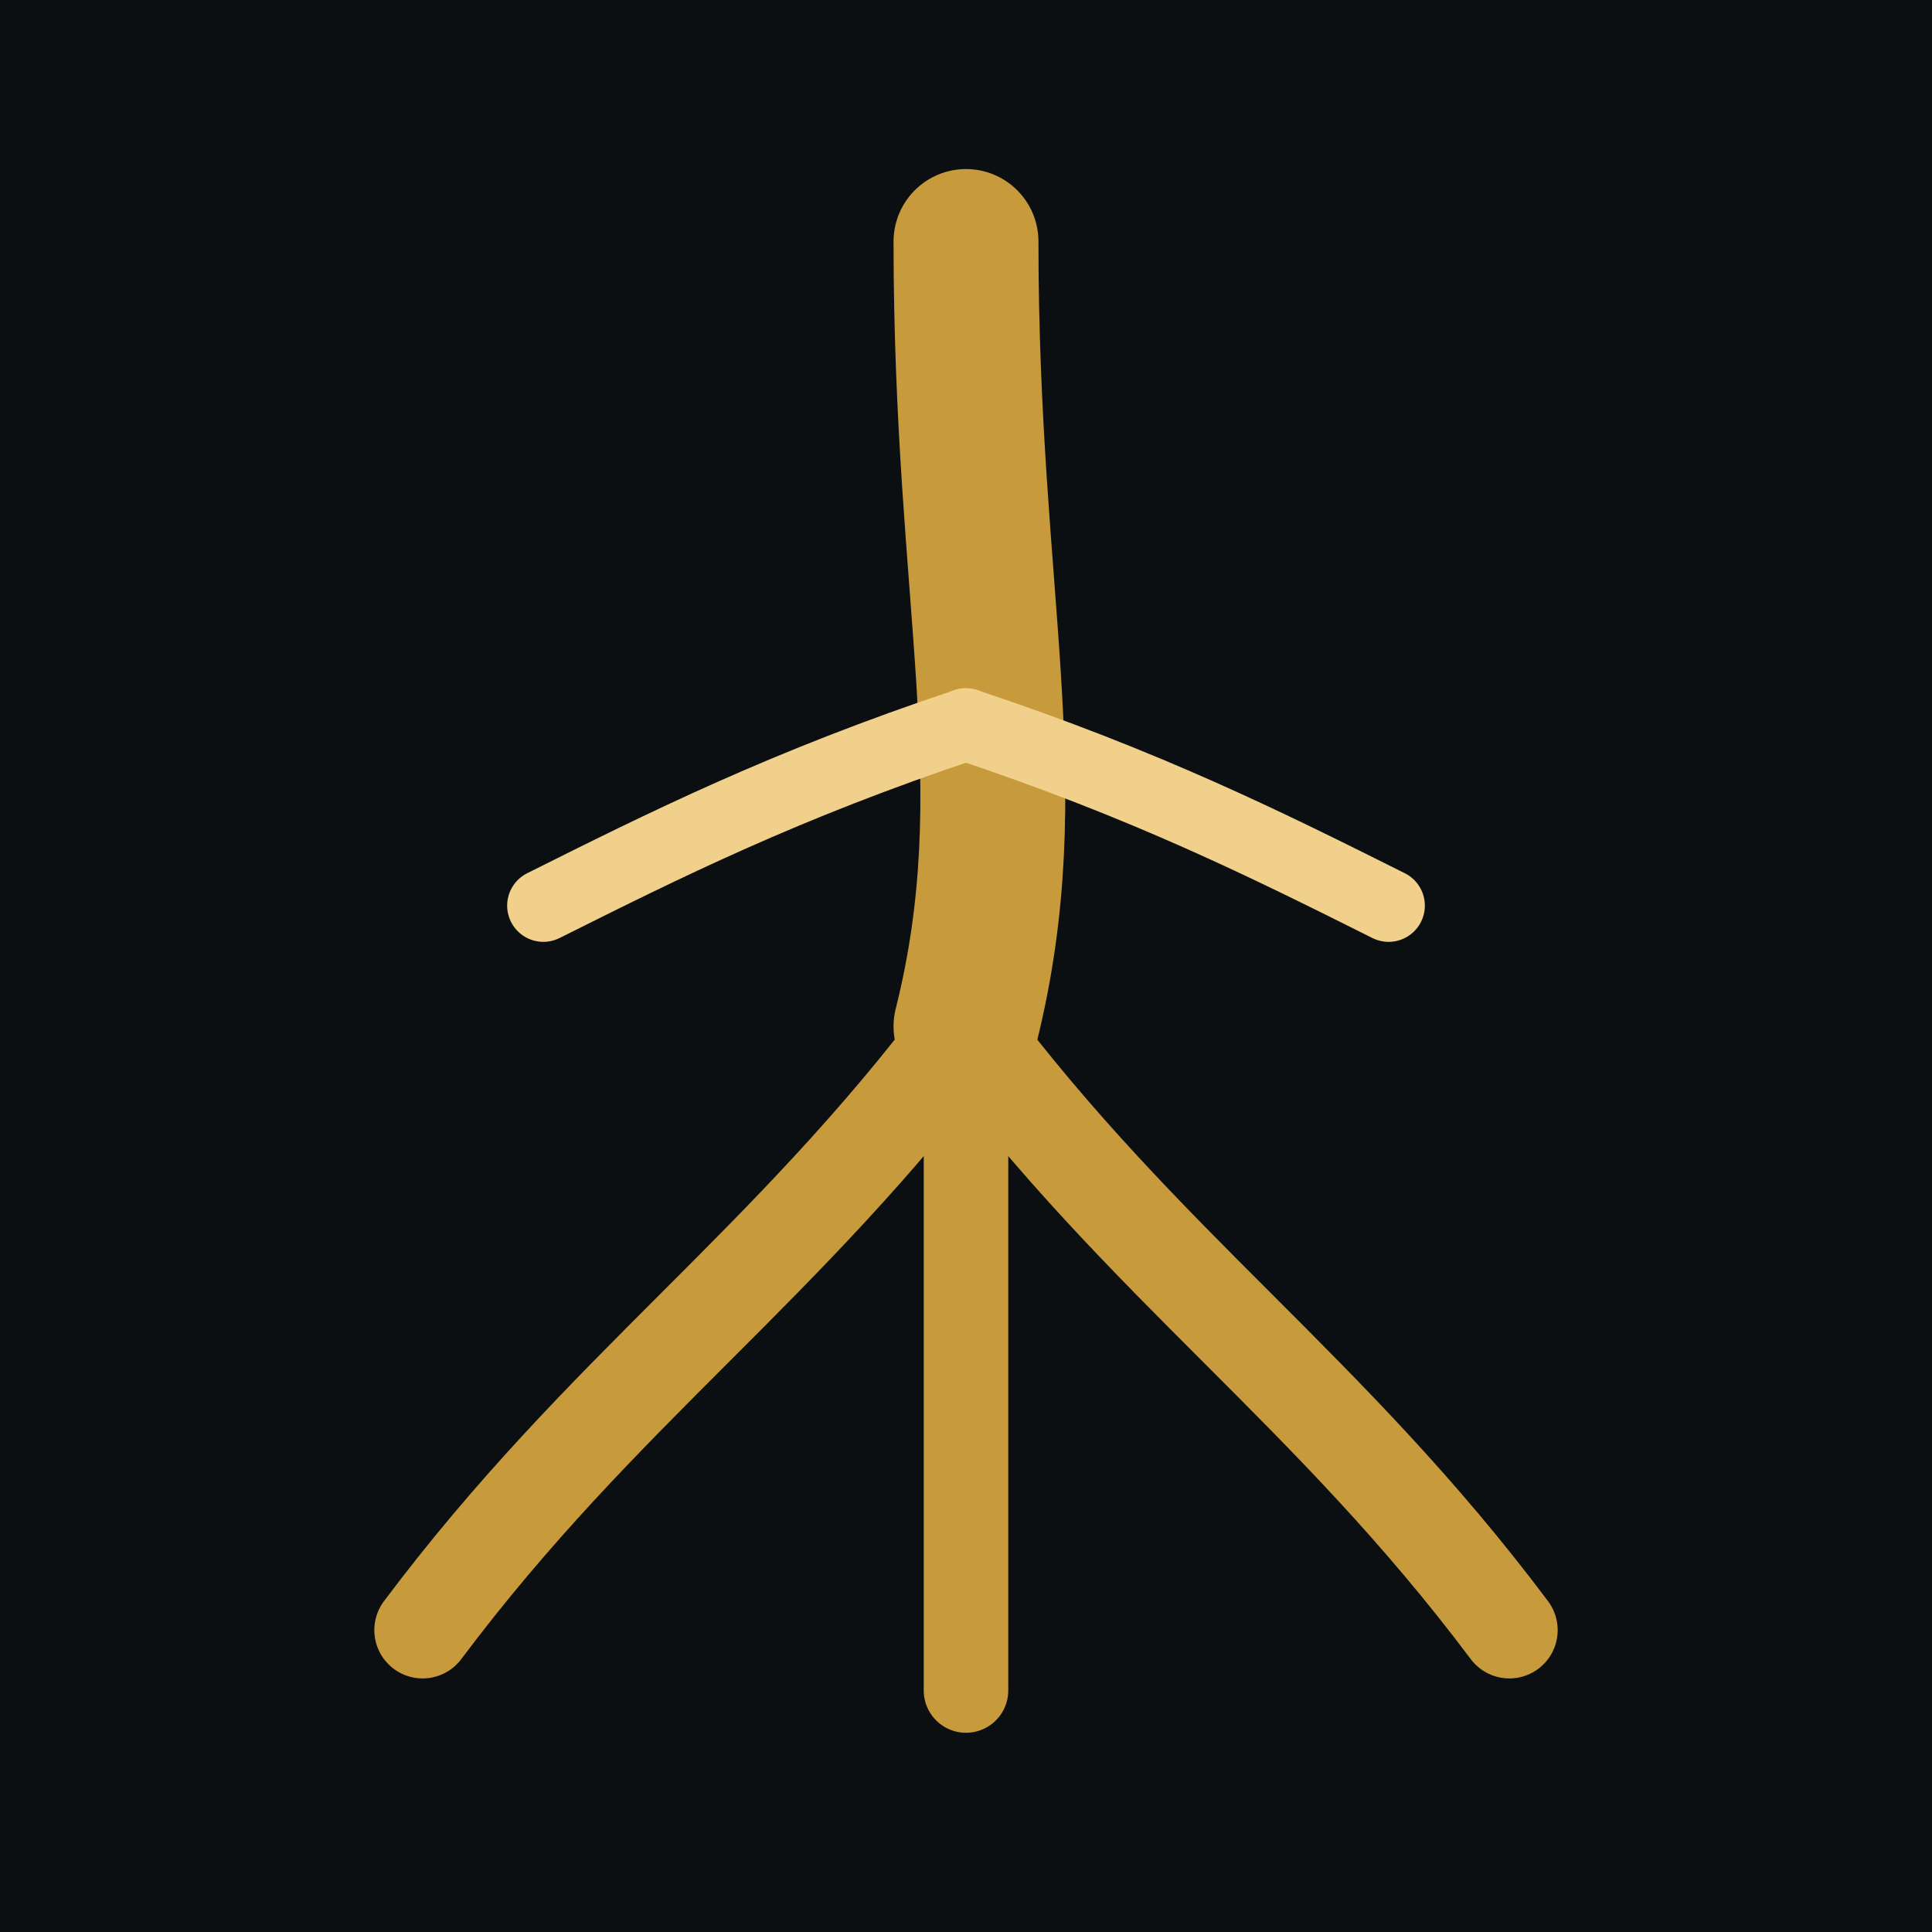
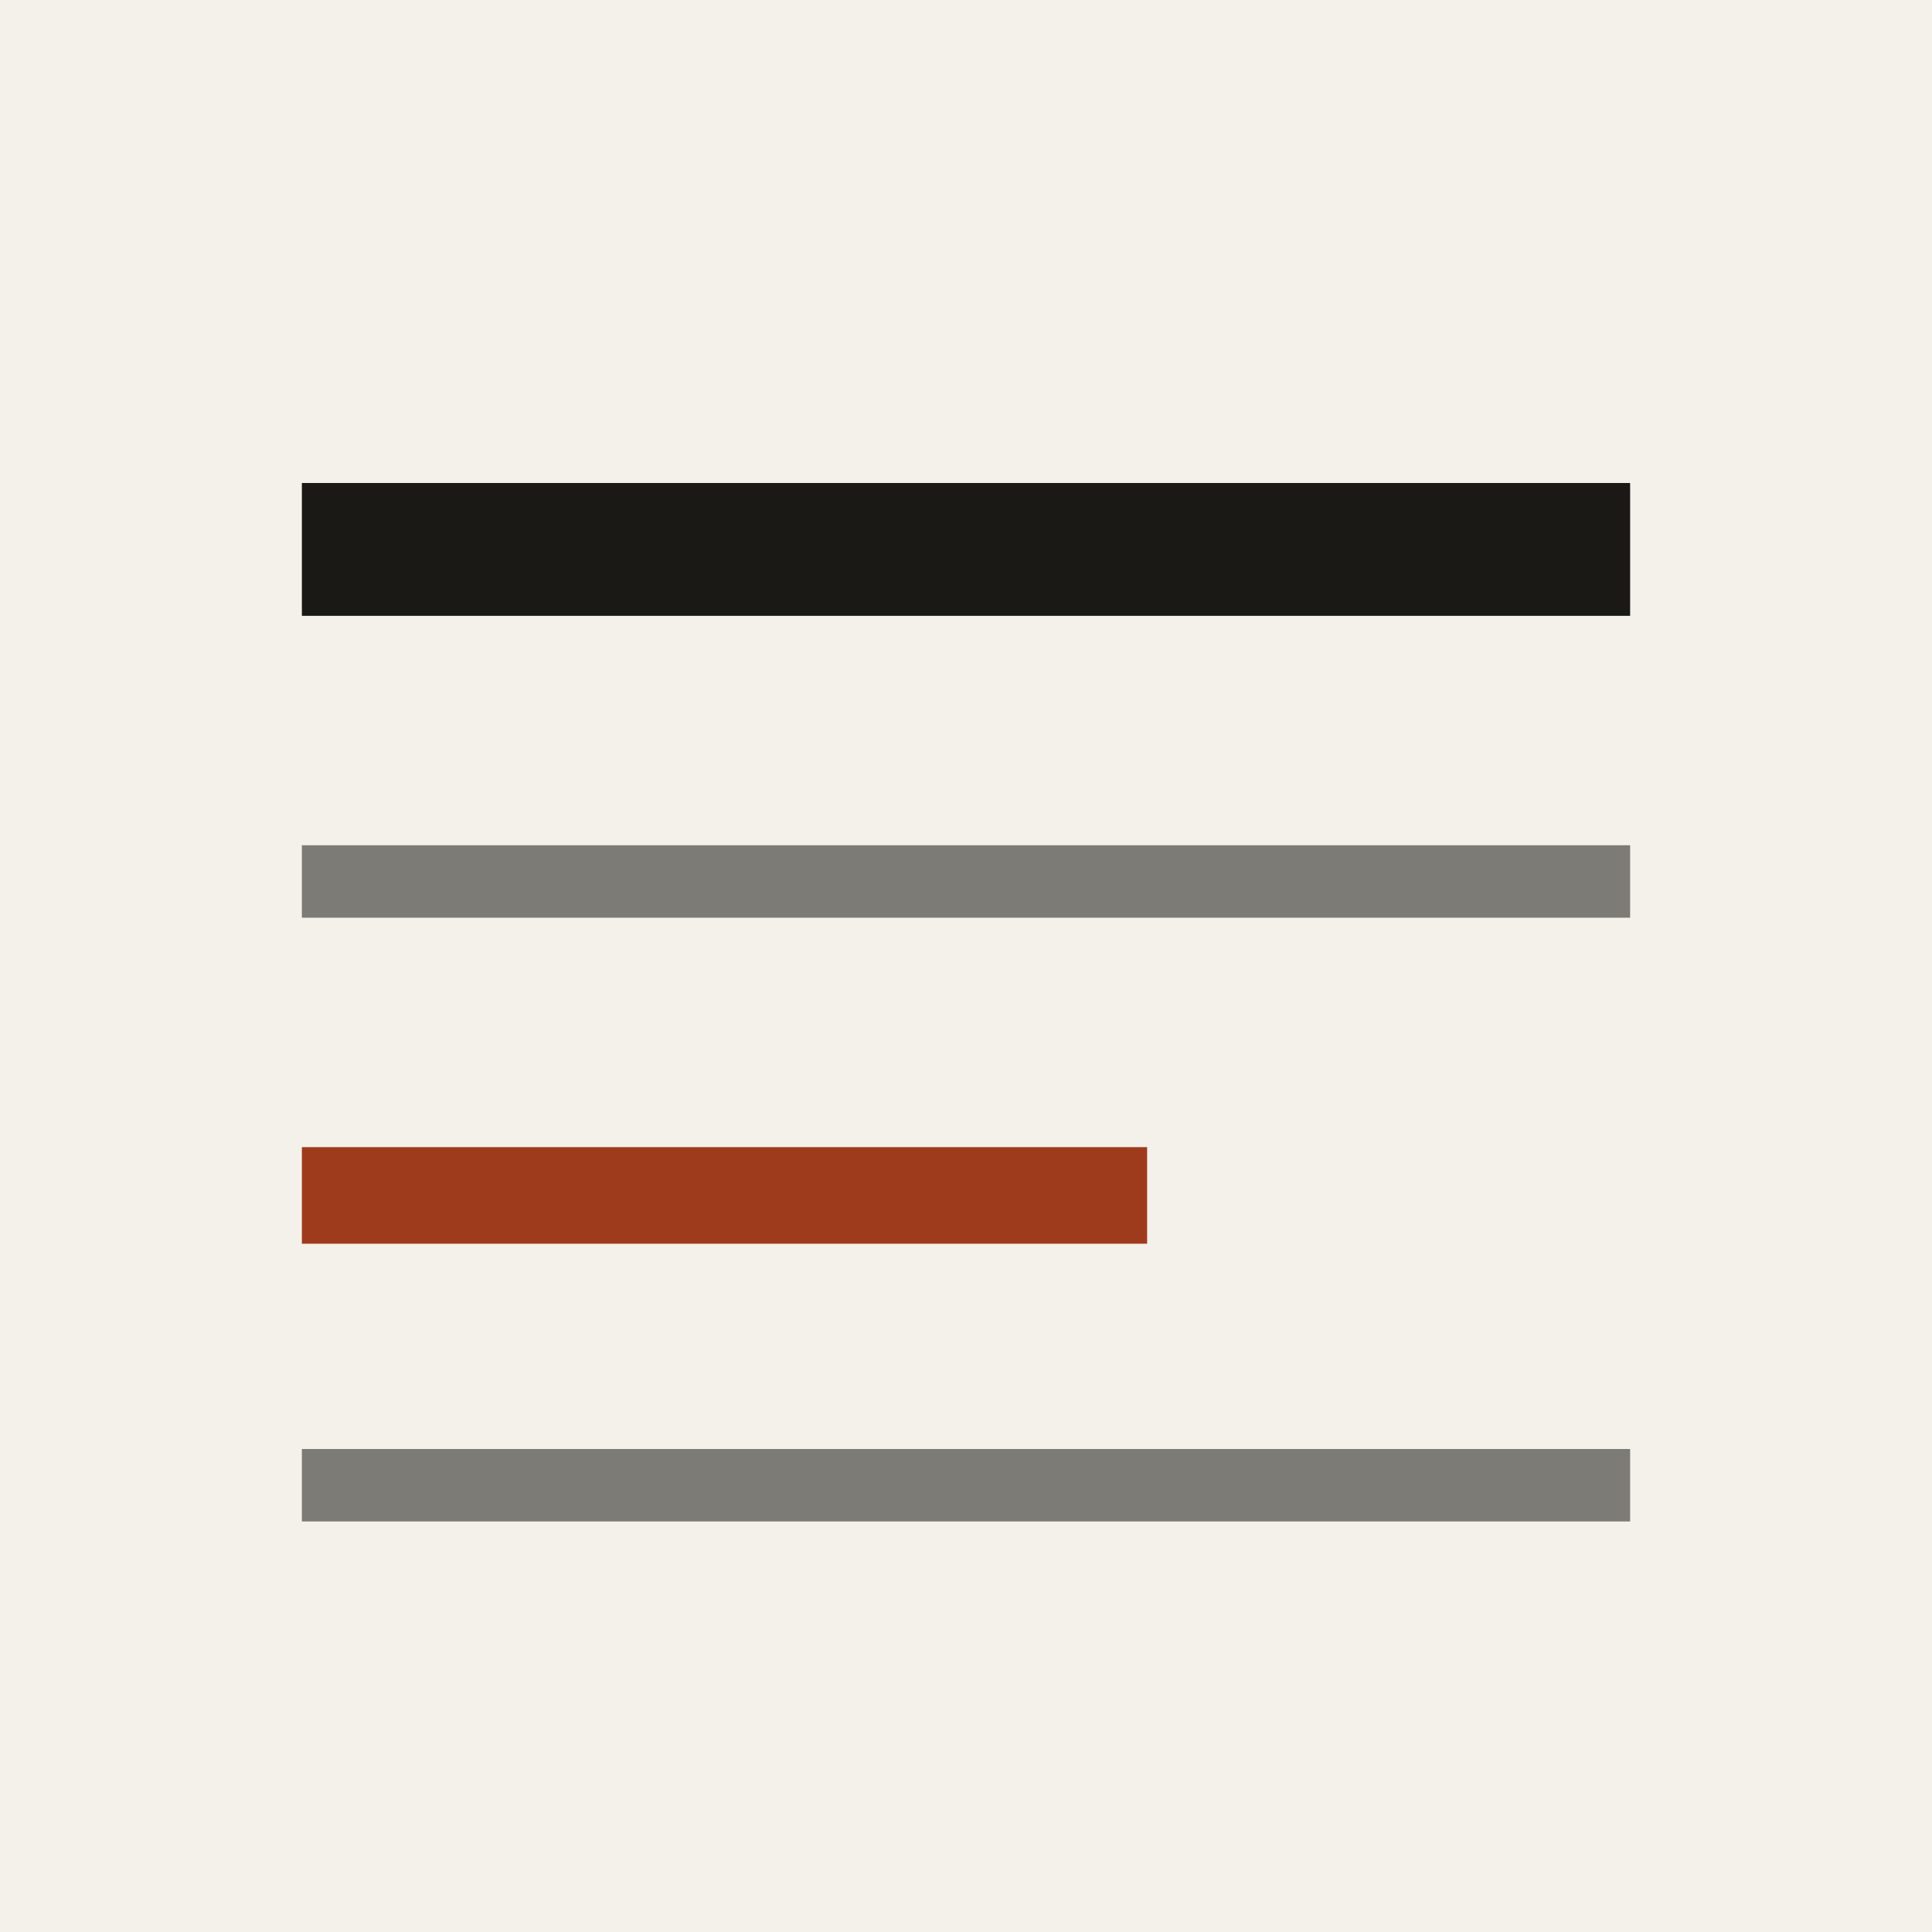
<svg xmlns="http://www.w3.org/2000/svg" viewBox="0 0 32 32">
-   <rect width="32" height="32" fill="#0C0F12" />
-   <g fill="none" stroke="#C79A3C" stroke-linecap="round">
-     <path d="M16 4 C16 10 17 13 16 17" stroke-width="2.4" />
-     <path d="M16 17 C13 21 10 23 7 27" stroke-width="1.6" />
-     <path d="M16 17 C19 21 22 23 25 27" stroke-width="1.6" />
-     <path d="M16 17 C16 21 16 24 16 28" stroke-width="1.4" />
-     <path d="M16 12 C13 13 11 14 9 15" stroke-width="1.2" stroke="#F0D08A" />
-     <path d="M16 12 C19 13 21 14 23 15" stroke-width="1.2" stroke="#F0D08A" />
-   </g>
+   <rect width="32" height="32" fill="#F4F1EA" />
+   <rect x="5" y="8" width="22" height="2.2" fill="#1B1916" />
+   <rect x="5" y="14" width="22" height="1.2" fill="#1B1916" opacity="0.55" />
+   <rect x="5" y="19" width="14" height="1.6" fill="#9E3B1D" />
+   <rect x="5" y="24" width="22" height="1.2" fill="#1B1916" opacity="0.55" />
</svg>
